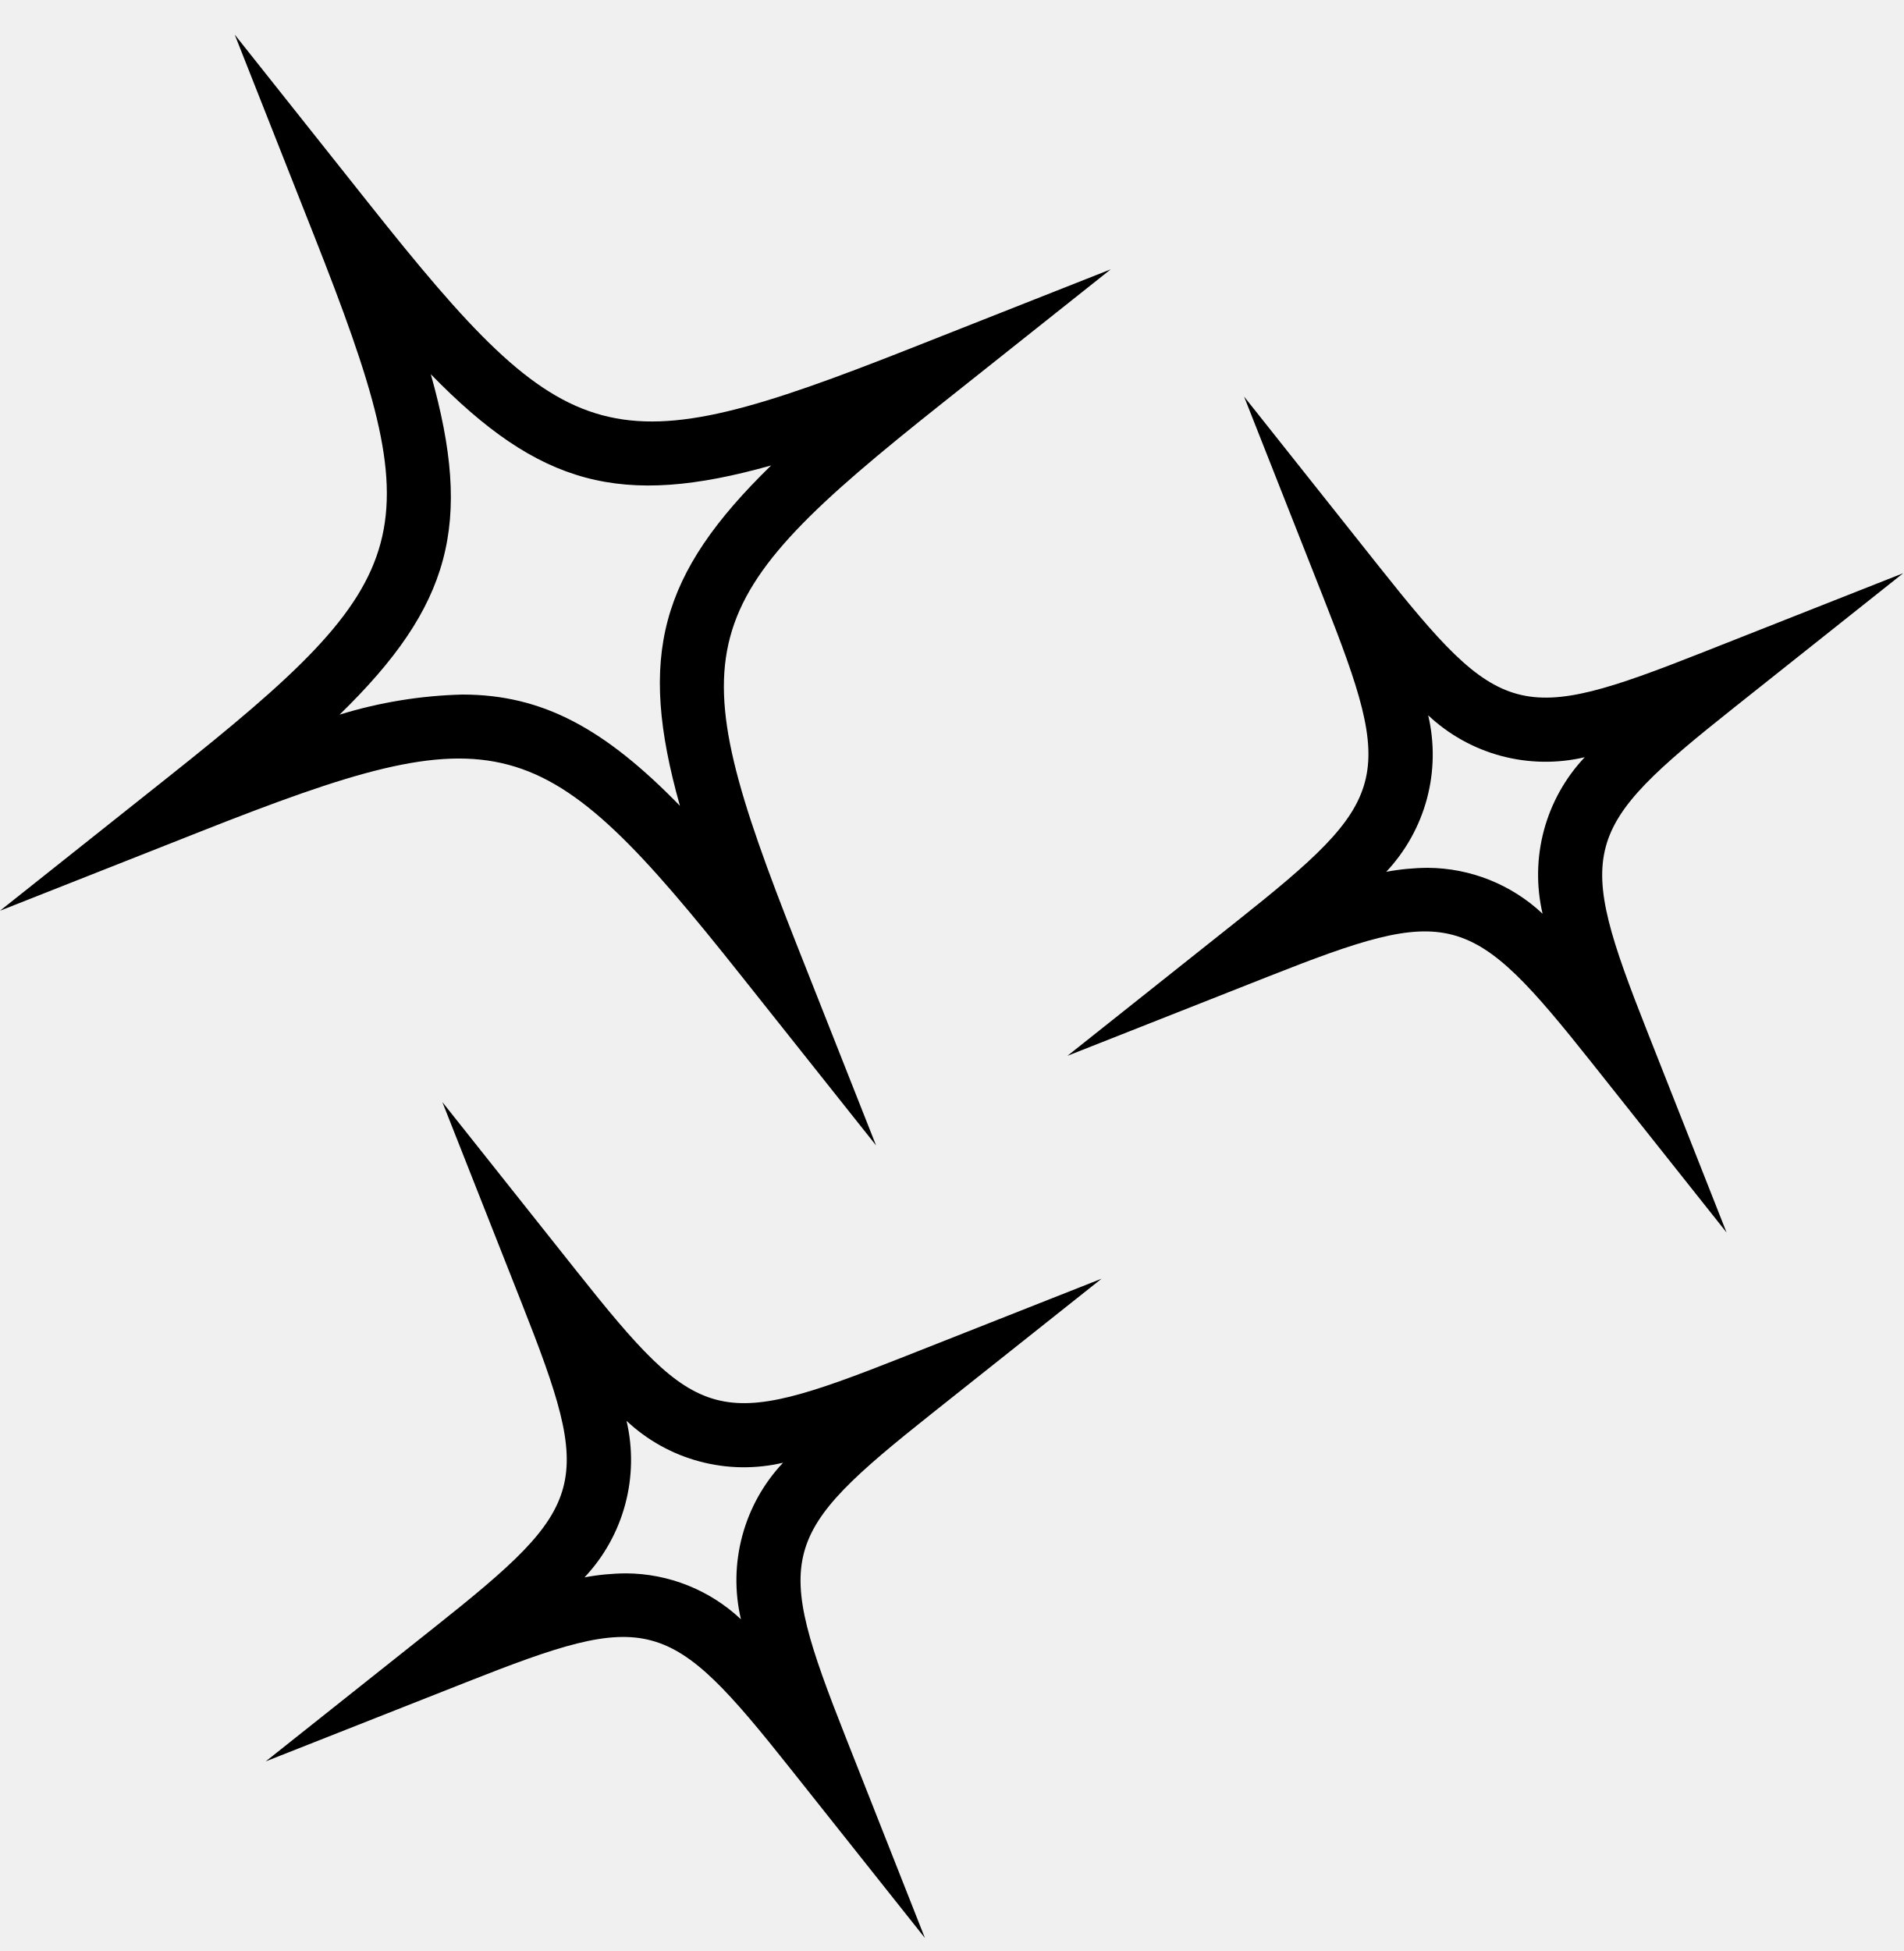
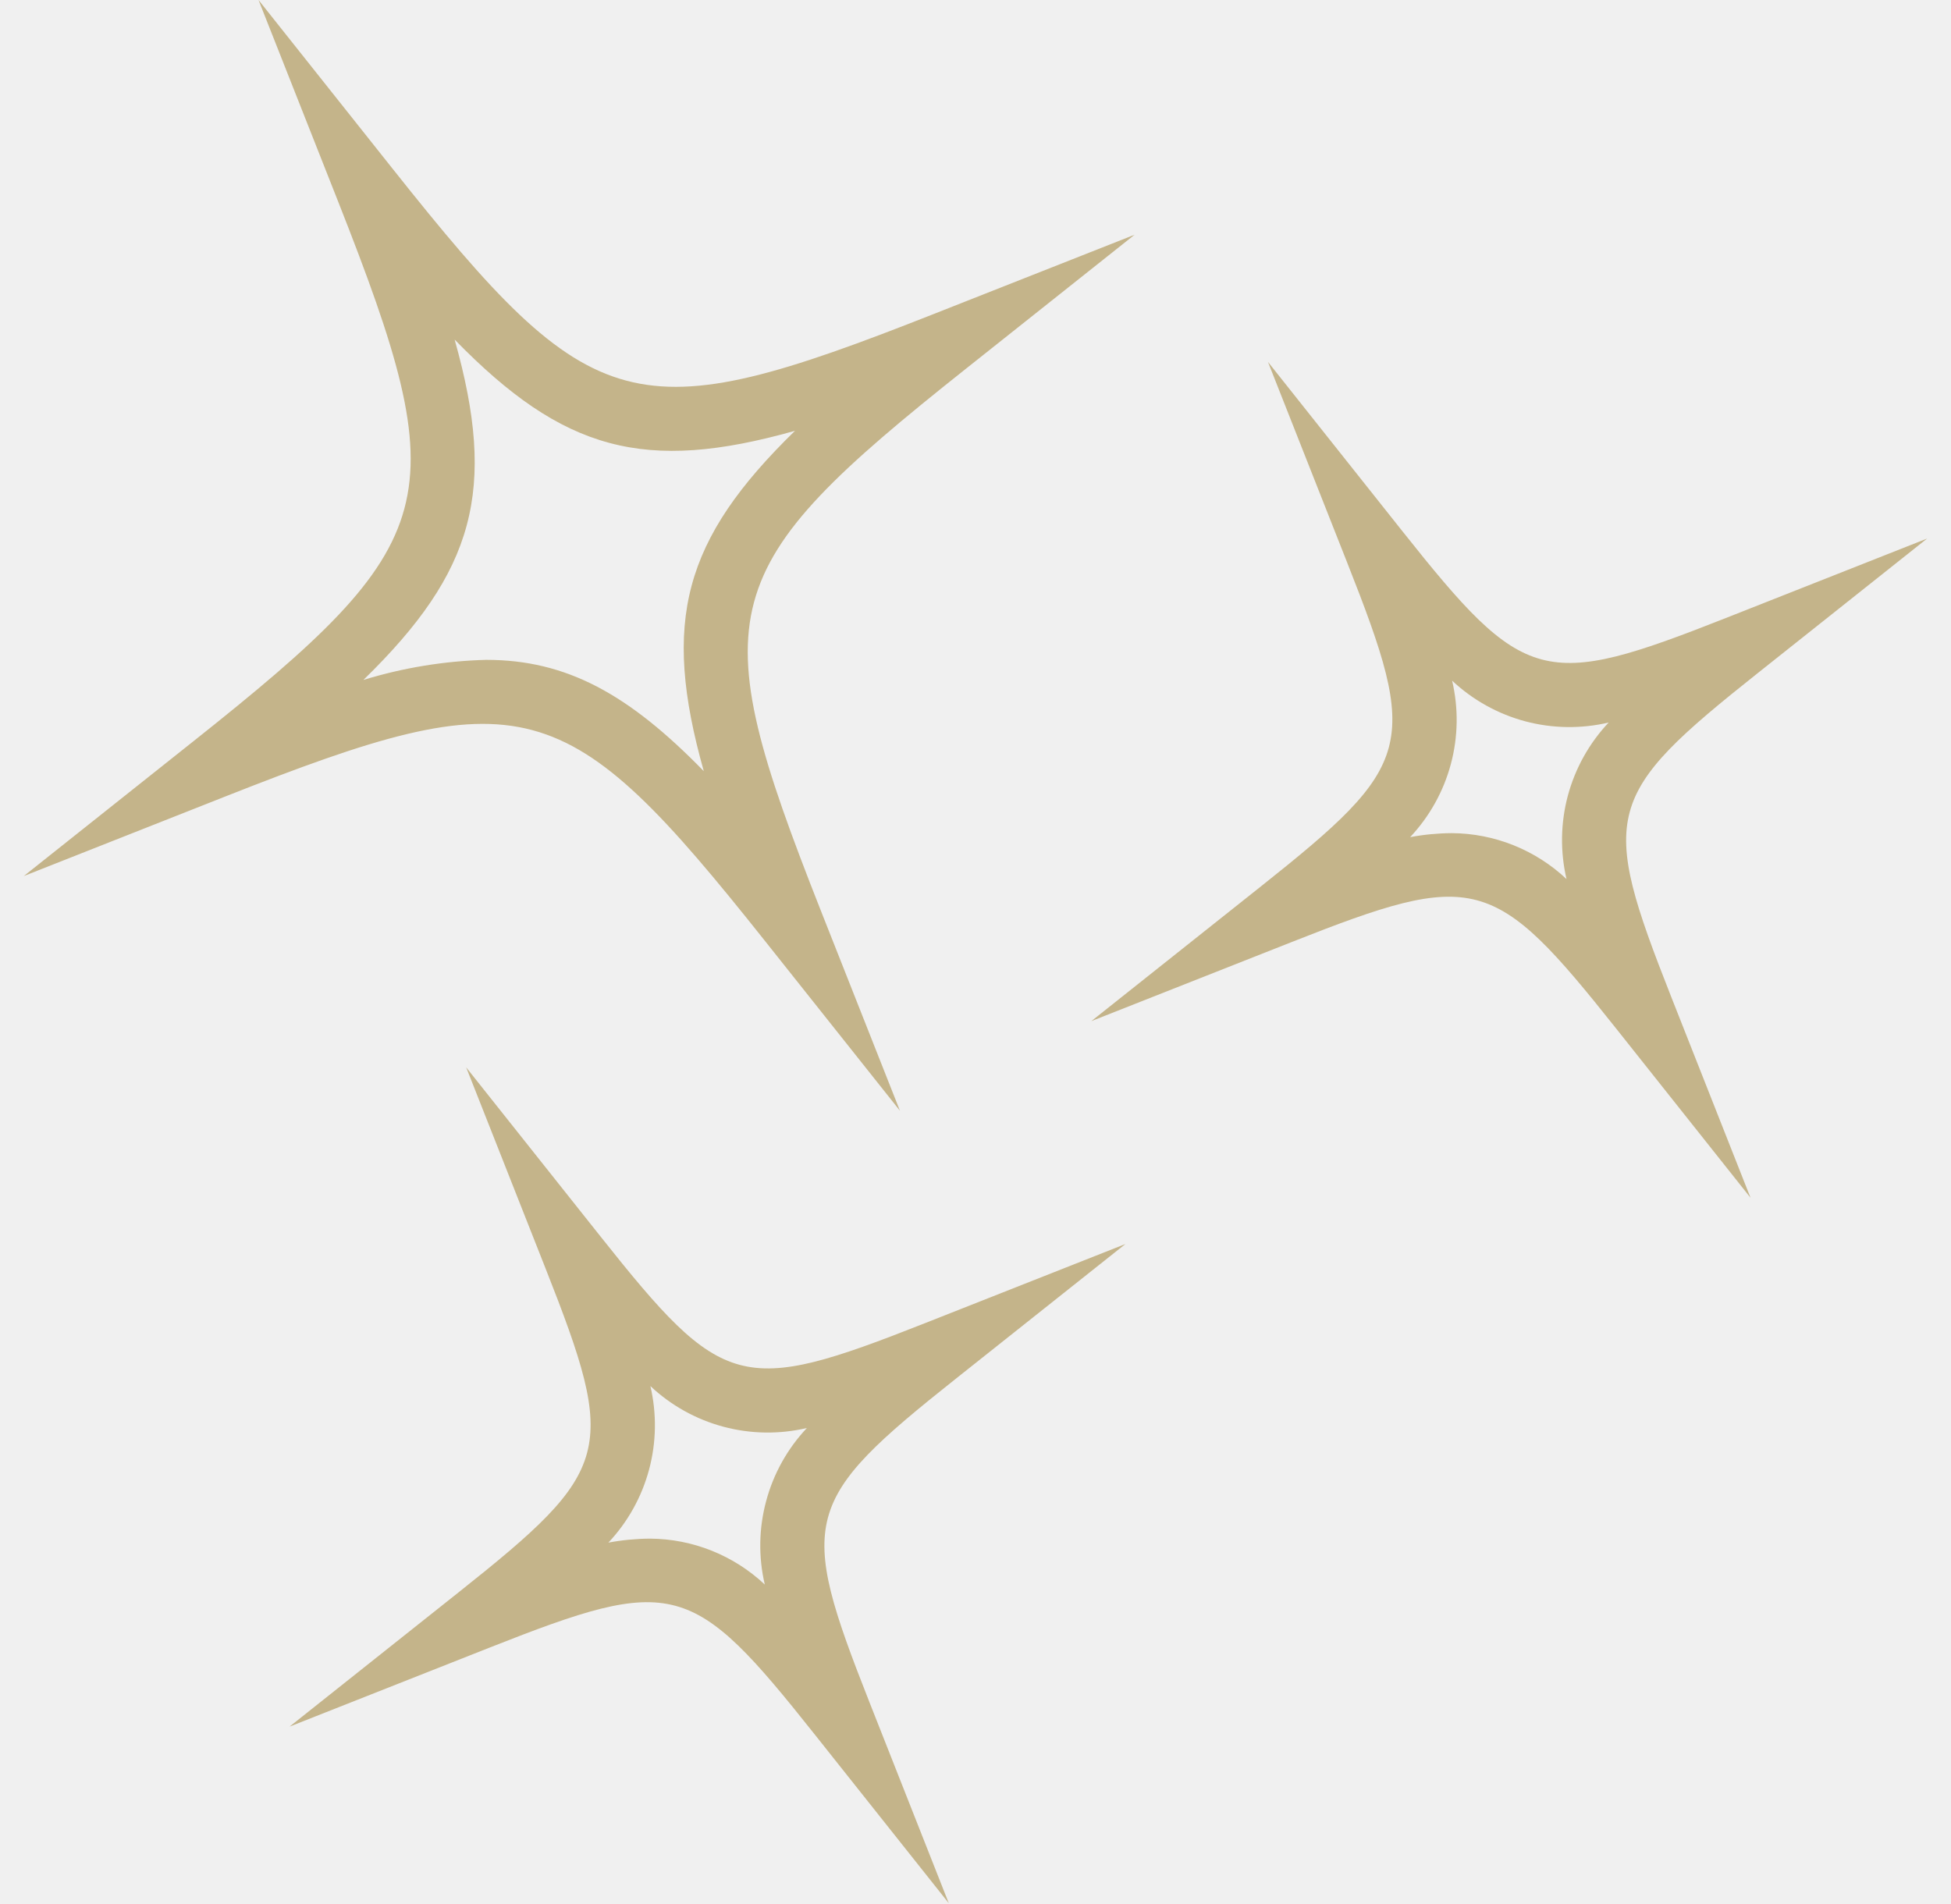
- <svg xmlns="http://www.w3.org/2000/svg" width="40" height="41" viewBox="0 0 40 41" fill="none">
+ <svg xmlns="http://www.w3.org/2000/svg" width="41" height="40" viewBox="0 0 41 40" fill="none">
  <g clip-path="url(#clip0_310_7999)">
-     <path d="M19.796 8.479L23.344 5.66L19.128 7.325C12.82 9.814 11.969 9.587 7.752 4.276L4.933 0.727L6.598 4.943C9.087 11.251 8.86 12.101 3.548 16.32L0 19.139L4.216 17.474C10.524 14.983 11.374 15.211 15.592 20.523L18.412 24.071L16.746 19.856C14.257 13.548 14.484 12.697 19.796 8.479ZM14.29 16.934C12.713 15.316 11.409 14.596 9.718 14.596C8.842 14.618 7.974 14.76 7.137 15.018C9.483 12.732 9.943 11.017 9.054 7.864C11.341 10.21 13.054 10.67 16.207 9.781C13.861 12.067 13.401 13.782 14.29 16.934ZM19.602 29.691L23.151 26.872L18.935 28.537C15.076 30.06 14.694 29.957 12.116 26.709L9.297 23.16L10.961 27.376C12.484 31.234 12.382 31.616 9.133 34.196L5.585 37.015L9.801 35.351C13.659 33.827 14.042 33.931 16.62 37.178L19.439 40.727L17.775 36.511C16.252 32.653 16.354 32.271 19.602 29.691ZM15.572 34.029C14.918 33.414 14.056 33.069 13.159 33.064C12.866 33.066 12.574 33.094 12.285 33.148C12.693 32.715 12.986 32.188 13.14 31.614C13.294 31.04 13.303 30.437 13.168 29.859C13.601 30.265 14.128 30.559 14.702 30.712C15.276 30.866 15.879 30.875 16.457 30.739C16.049 31.172 15.755 31.699 15.601 32.273C15.446 32.847 15.436 33.45 15.572 34.029ZM36.451 14.865L39.999 12.046L35.784 13.71C31.925 15.234 31.543 15.13 28.964 11.882L26.146 8.333L27.81 12.55C29.333 16.407 29.23 16.789 25.982 19.369L22.434 22.188L26.649 20.524C30.508 19 30.89 19.104 33.469 22.352L36.287 25.901L34.623 21.684C33.1 17.827 33.203 17.445 36.451 14.865ZM32.42 19.202C31.767 18.587 30.905 18.243 30.008 18.237C29.715 18.239 29.422 18.267 29.134 18.321C29.541 17.888 29.835 17.361 29.989 16.788C30.143 16.213 30.152 15.61 30.016 15.032C30.449 15.439 30.976 15.732 31.55 15.886C32.124 16.039 32.727 16.049 33.306 15.913C32.898 16.345 32.604 16.872 32.449 17.446C32.295 18.02 32.285 18.623 32.42 19.202Z" fill="black" />
+     <path d="M20.296 7.752L23.844 4.933L19.628 6.597C13.32 9.087 12.469 8.86 8.252 3.548L5.433 1.52588e-05L7.098 4.216C9.587 10.524 9.36 11.374 4.048 15.592L0.5 18.412L4.716 16.747C11.024 14.256 11.874 14.484 16.092 19.796L18.912 23.344L17.246 19.129C14.757 12.82 14.984 11.97 20.296 7.752ZM14.79 16.207C13.213 14.589 11.909 13.868 10.218 13.868C9.342 13.891 8.474 14.033 7.637 14.29C9.983 12.004 10.443 10.29 9.554 7.137C11.841 9.483 13.554 9.943 16.707 9.054C14.361 11.34 13.901 13.054 14.79 16.207ZM20.102 28.964L23.651 26.145L19.435 27.81C15.576 29.333 15.194 29.23 12.616 25.982L9.797 22.433L11.461 26.649C12.984 30.507 12.882 30.889 9.633 33.469L6.085 36.288L10.3 34.623C14.159 33.1 14.542 33.203 17.12 36.451L19.939 40L18.275 35.784C16.752 31.926 16.854 31.544 20.102 28.964ZM16.072 33.302C15.418 32.687 14.556 32.342 13.659 32.337C13.366 32.339 13.074 32.367 12.785 32.421C13.193 31.988 13.486 31.461 13.64 30.887C13.794 30.313 13.803 29.71 13.668 29.131C14.101 29.538 14.628 29.832 15.202 29.985C15.776 30.139 16.379 30.148 16.957 30.012C16.549 30.445 16.255 30.971 16.101 31.546C15.946 32.12 15.936 32.723 16.072 33.302ZM36.951 14.137L40.499 11.318L36.284 12.983C32.425 14.507 32.043 14.403 29.464 11.155L26.646 7.606L28.31 11.822C29.833 15.68 29.73 16.062 26.482 18.642L22.934 21.461L27.149 19.797C31.008 18.273 31.39 18.377 33.969 21.624L36.787 25.173L35.123 20.957C33.6 17.099 33.703 16.717 36.951 14.137ZM32.92 18.475C32.267 17.86 31.405 17.515 30.508 17.51C30.215 17.512 29.922 17.54 29.634 17.594C30.041 17.161 30.335 16.634 30.489 16.06C30.643 15.486 30.652 14.883 30.516 14.305C30.949 14.711 31.476 15.005 32.05 15.159C32.624 15.312 33.227 15.321 33.806 15.185C33.398 15.618 33.104 16.145 32.949 16.719C32.795 17.293 32.785 17.896 32.92 18.475Z" fill="#C4B48A" />
  </g>
  <defs>
    <clipPath id="clip0_310_7999">
-       <rect width="40" height="40" fill="white" transform="translate(0 0.727295)" />
+       <rect width="40" height="40" fill="white" transform="translate(0.5)" />
    </clipPath>
  </defs>
</svg>
